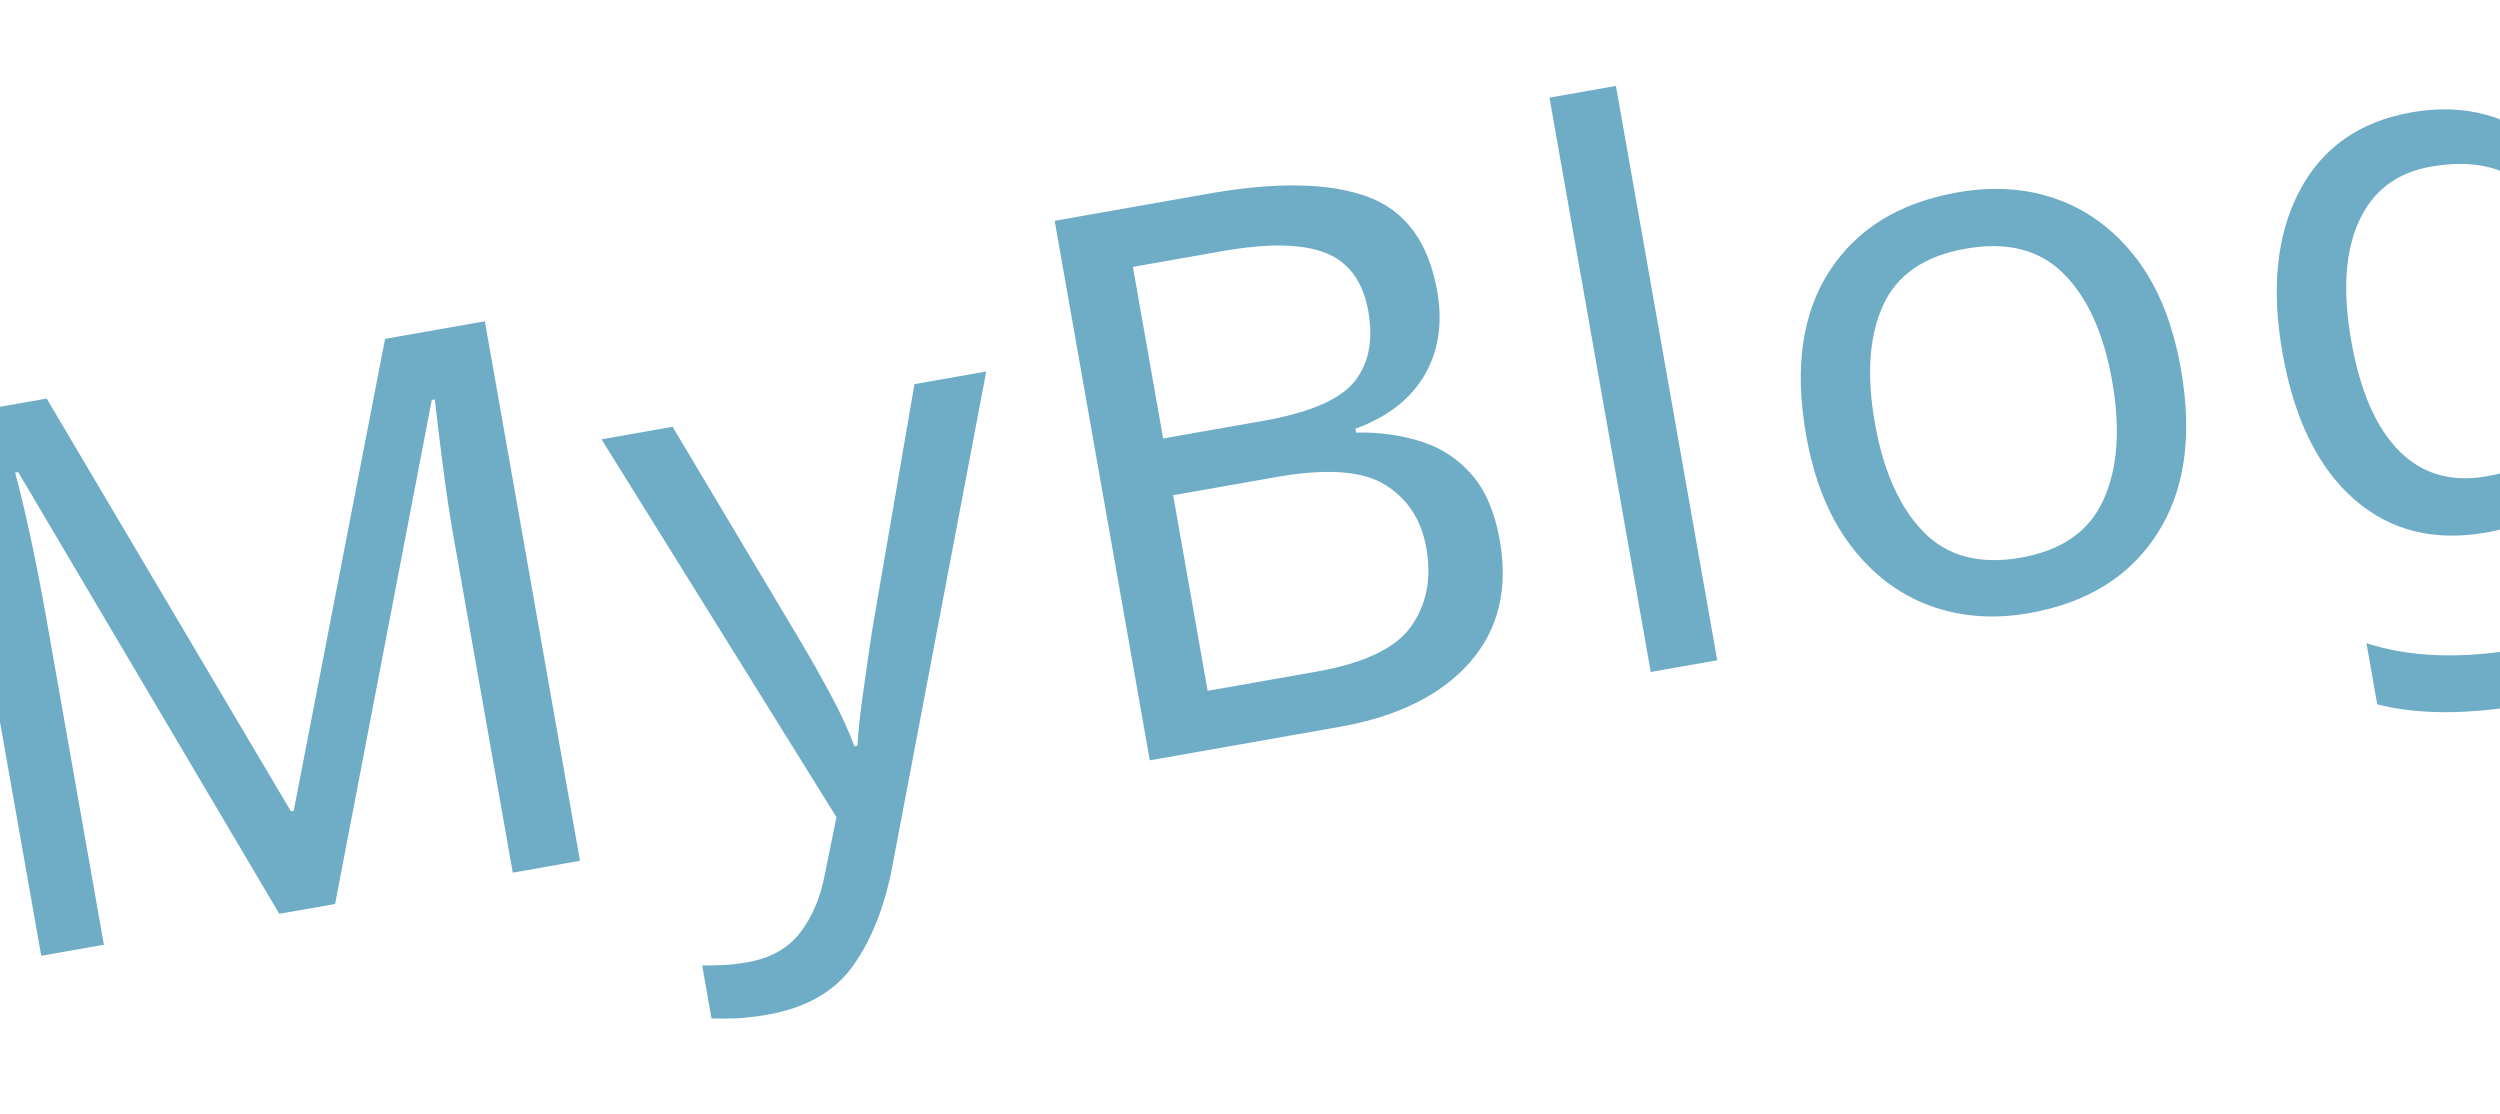
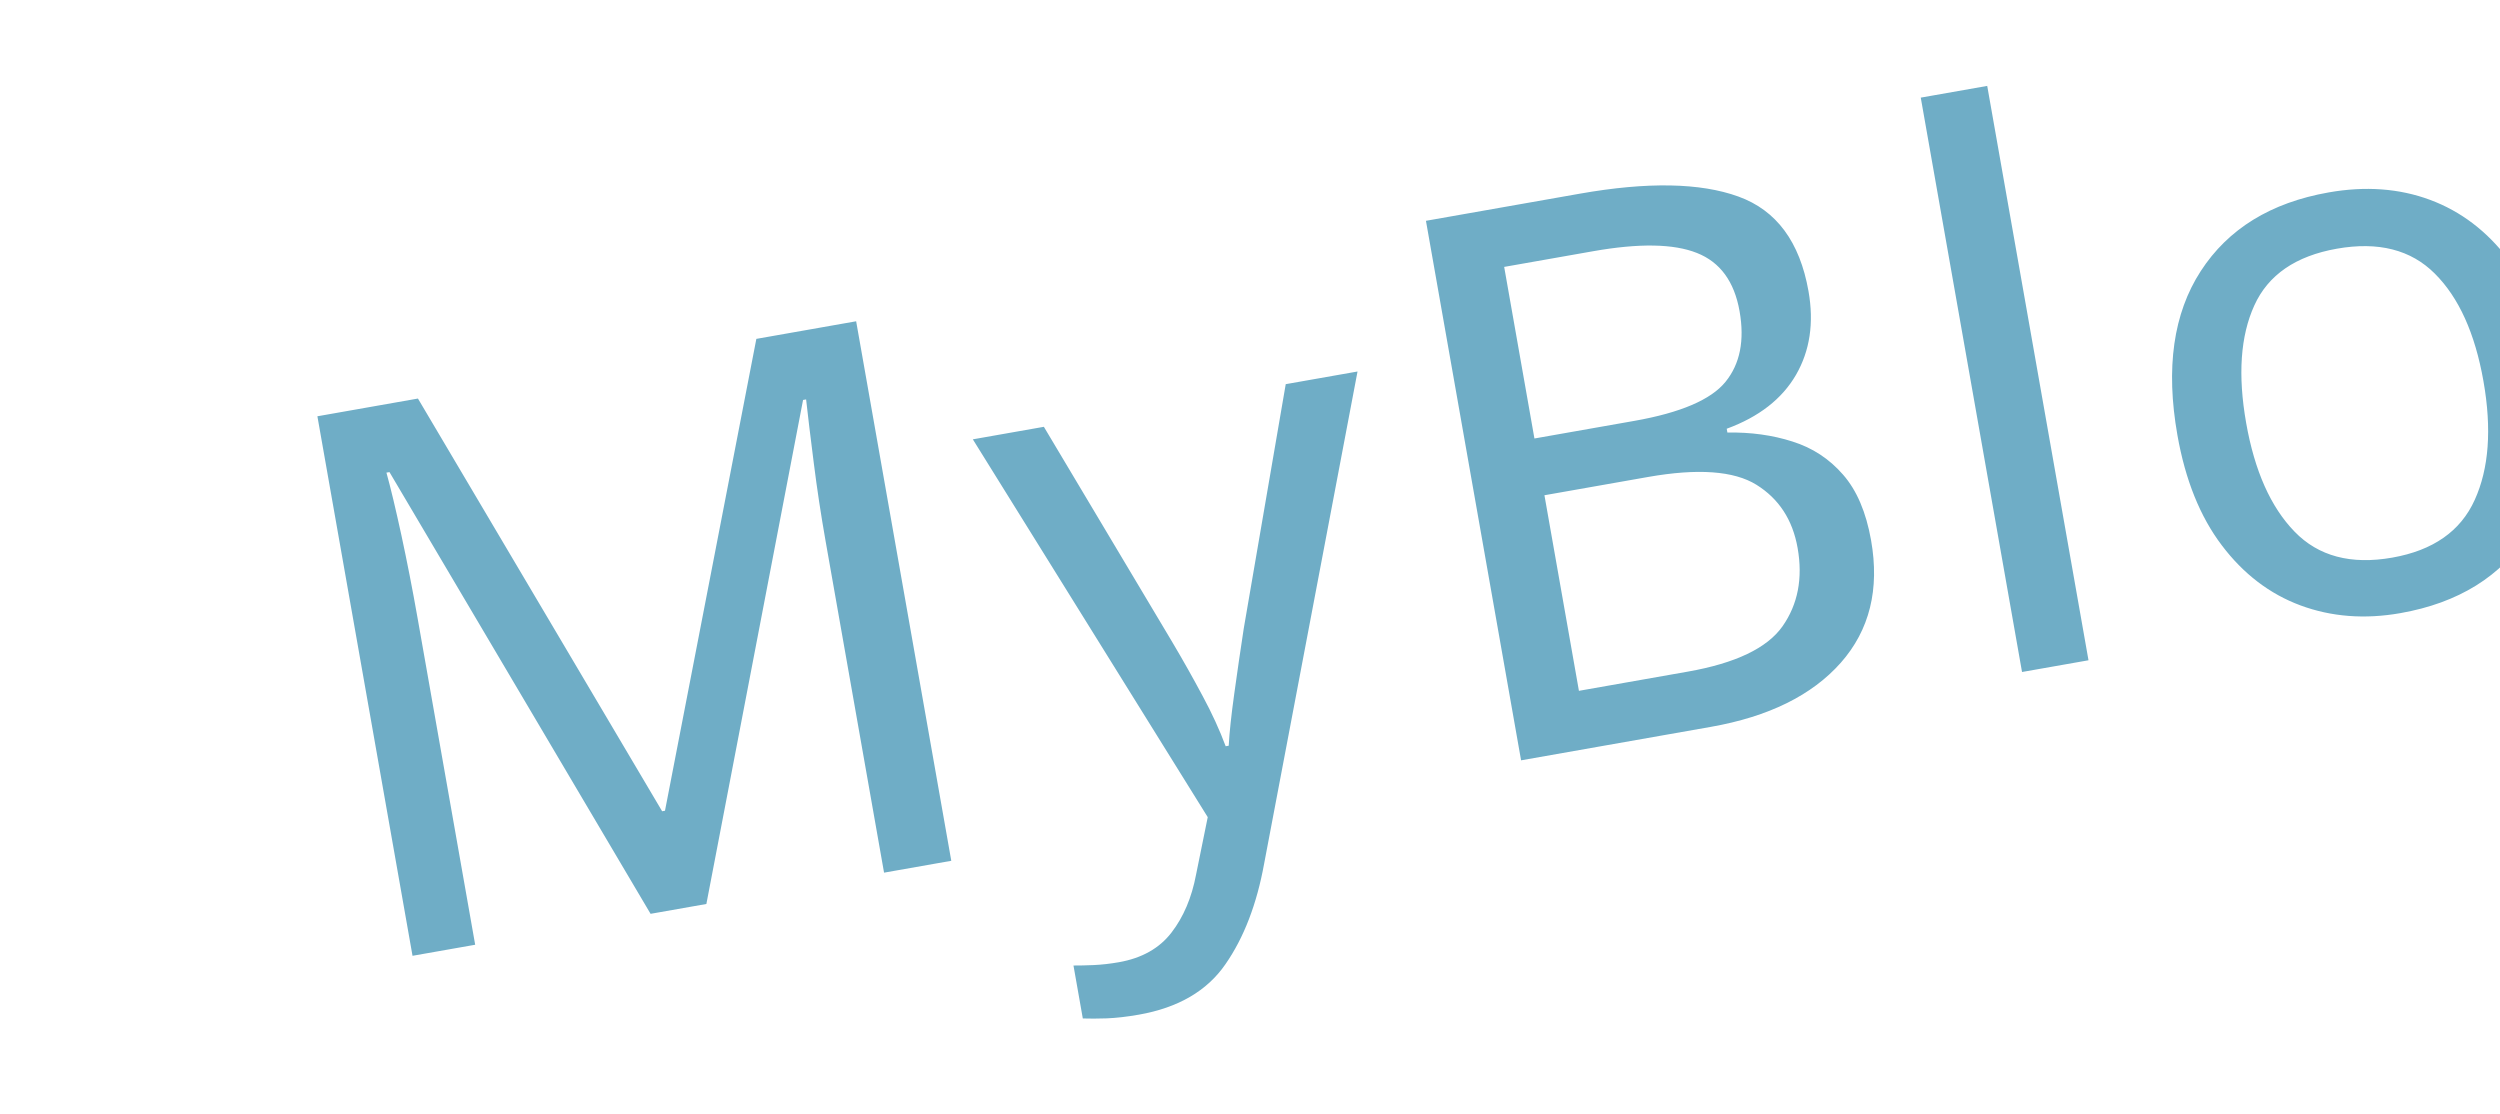
<svg xmlns="http://www.w3.org/2000/svg" width="202px" height="90px" viewBox="0 0 202 90" version="1.1">
-   <g id="Page-1" stroke="none" stroke-width="1" fill="none" fill-rule="evenodd" font-family="KaushanScript-Regular, Kaushan Script" font-size="62" font-weight="normal" letter-spacing="1.55">
-     <g id="Extra-large:-Desktops---12-col" transform="translate(-617, -24)" fill="#6FADC6">
+   <g id="Page-1" stroke="none" stroke-width="1" fill="none" fill-rule="evenodd" font-family="BentonSansComp Book" font-size="62" font-weight="normal" letter-spacing="1.55">
+     <g id="Extra-large:-Desktops---12-col" transform="translate(-587, -24)" fill="#6FADC6">
      <text id="MyBlog" transform="translate(713.5, 62.46258) rotate(-10) translate(-713.5, -62.46258) ">
        <tspan x="609" y="84.463">MyBlog</tspan>
      </text>
    </g>
  </g>
</svg>
